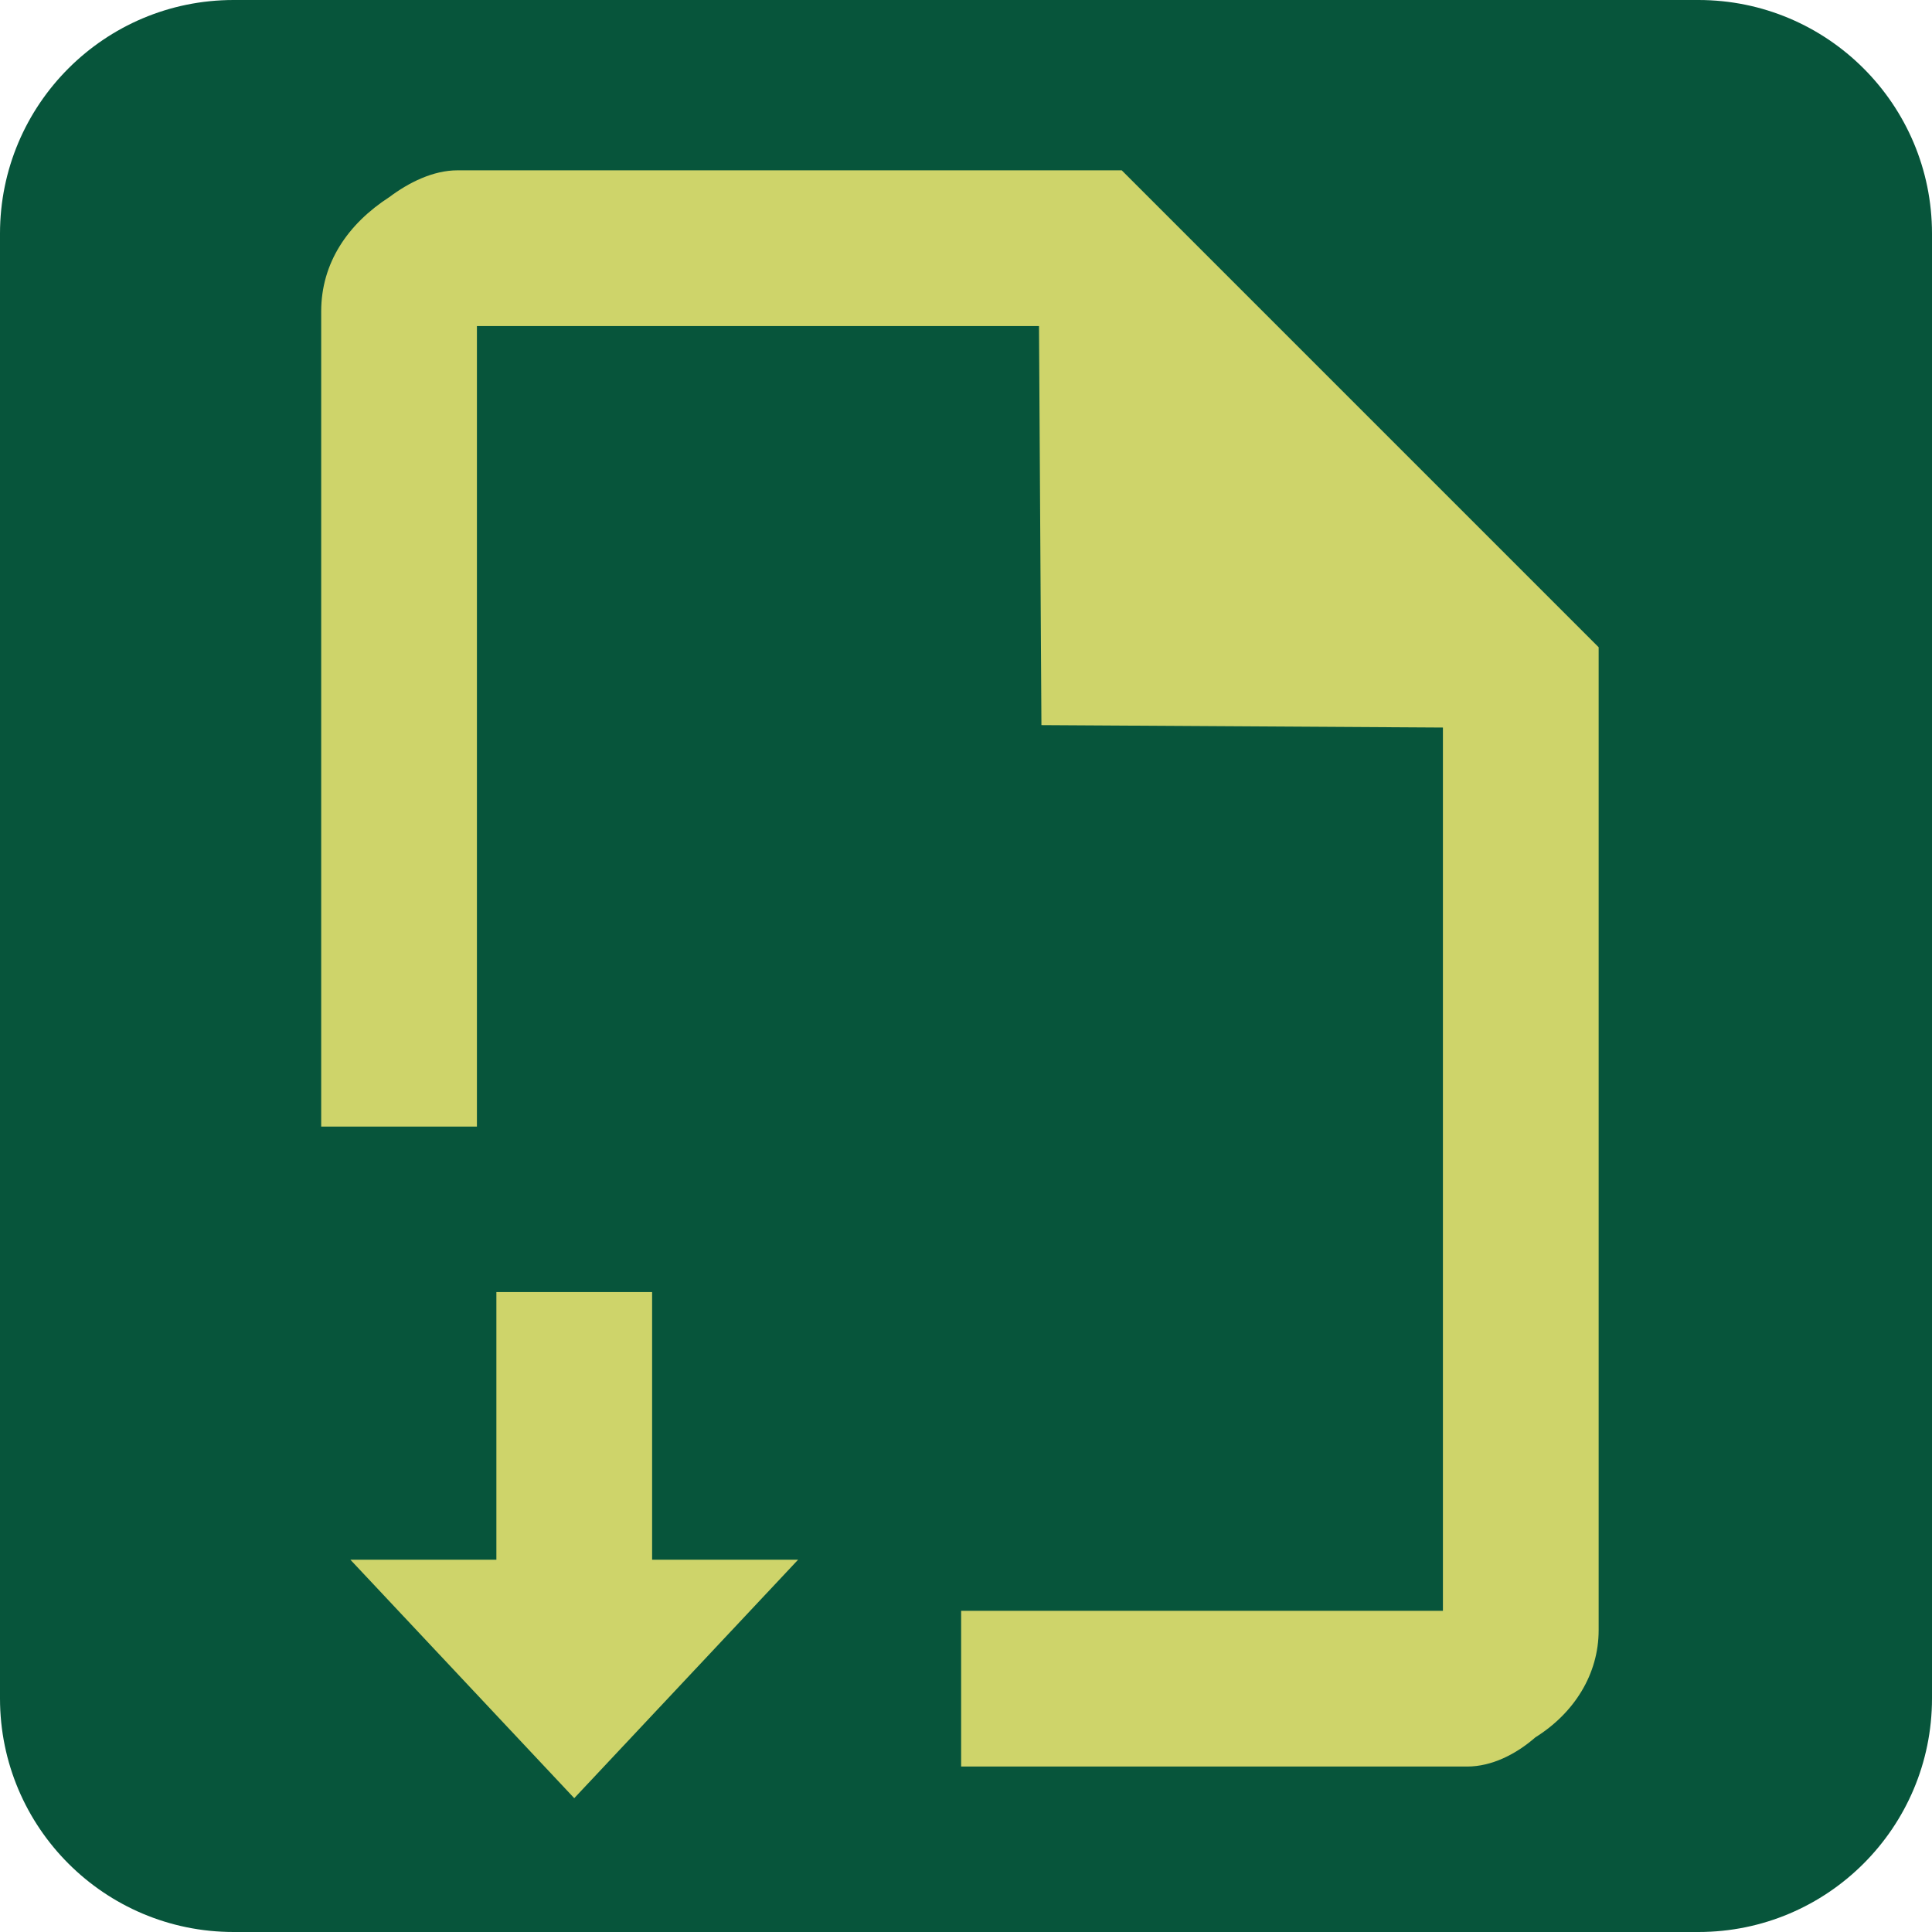
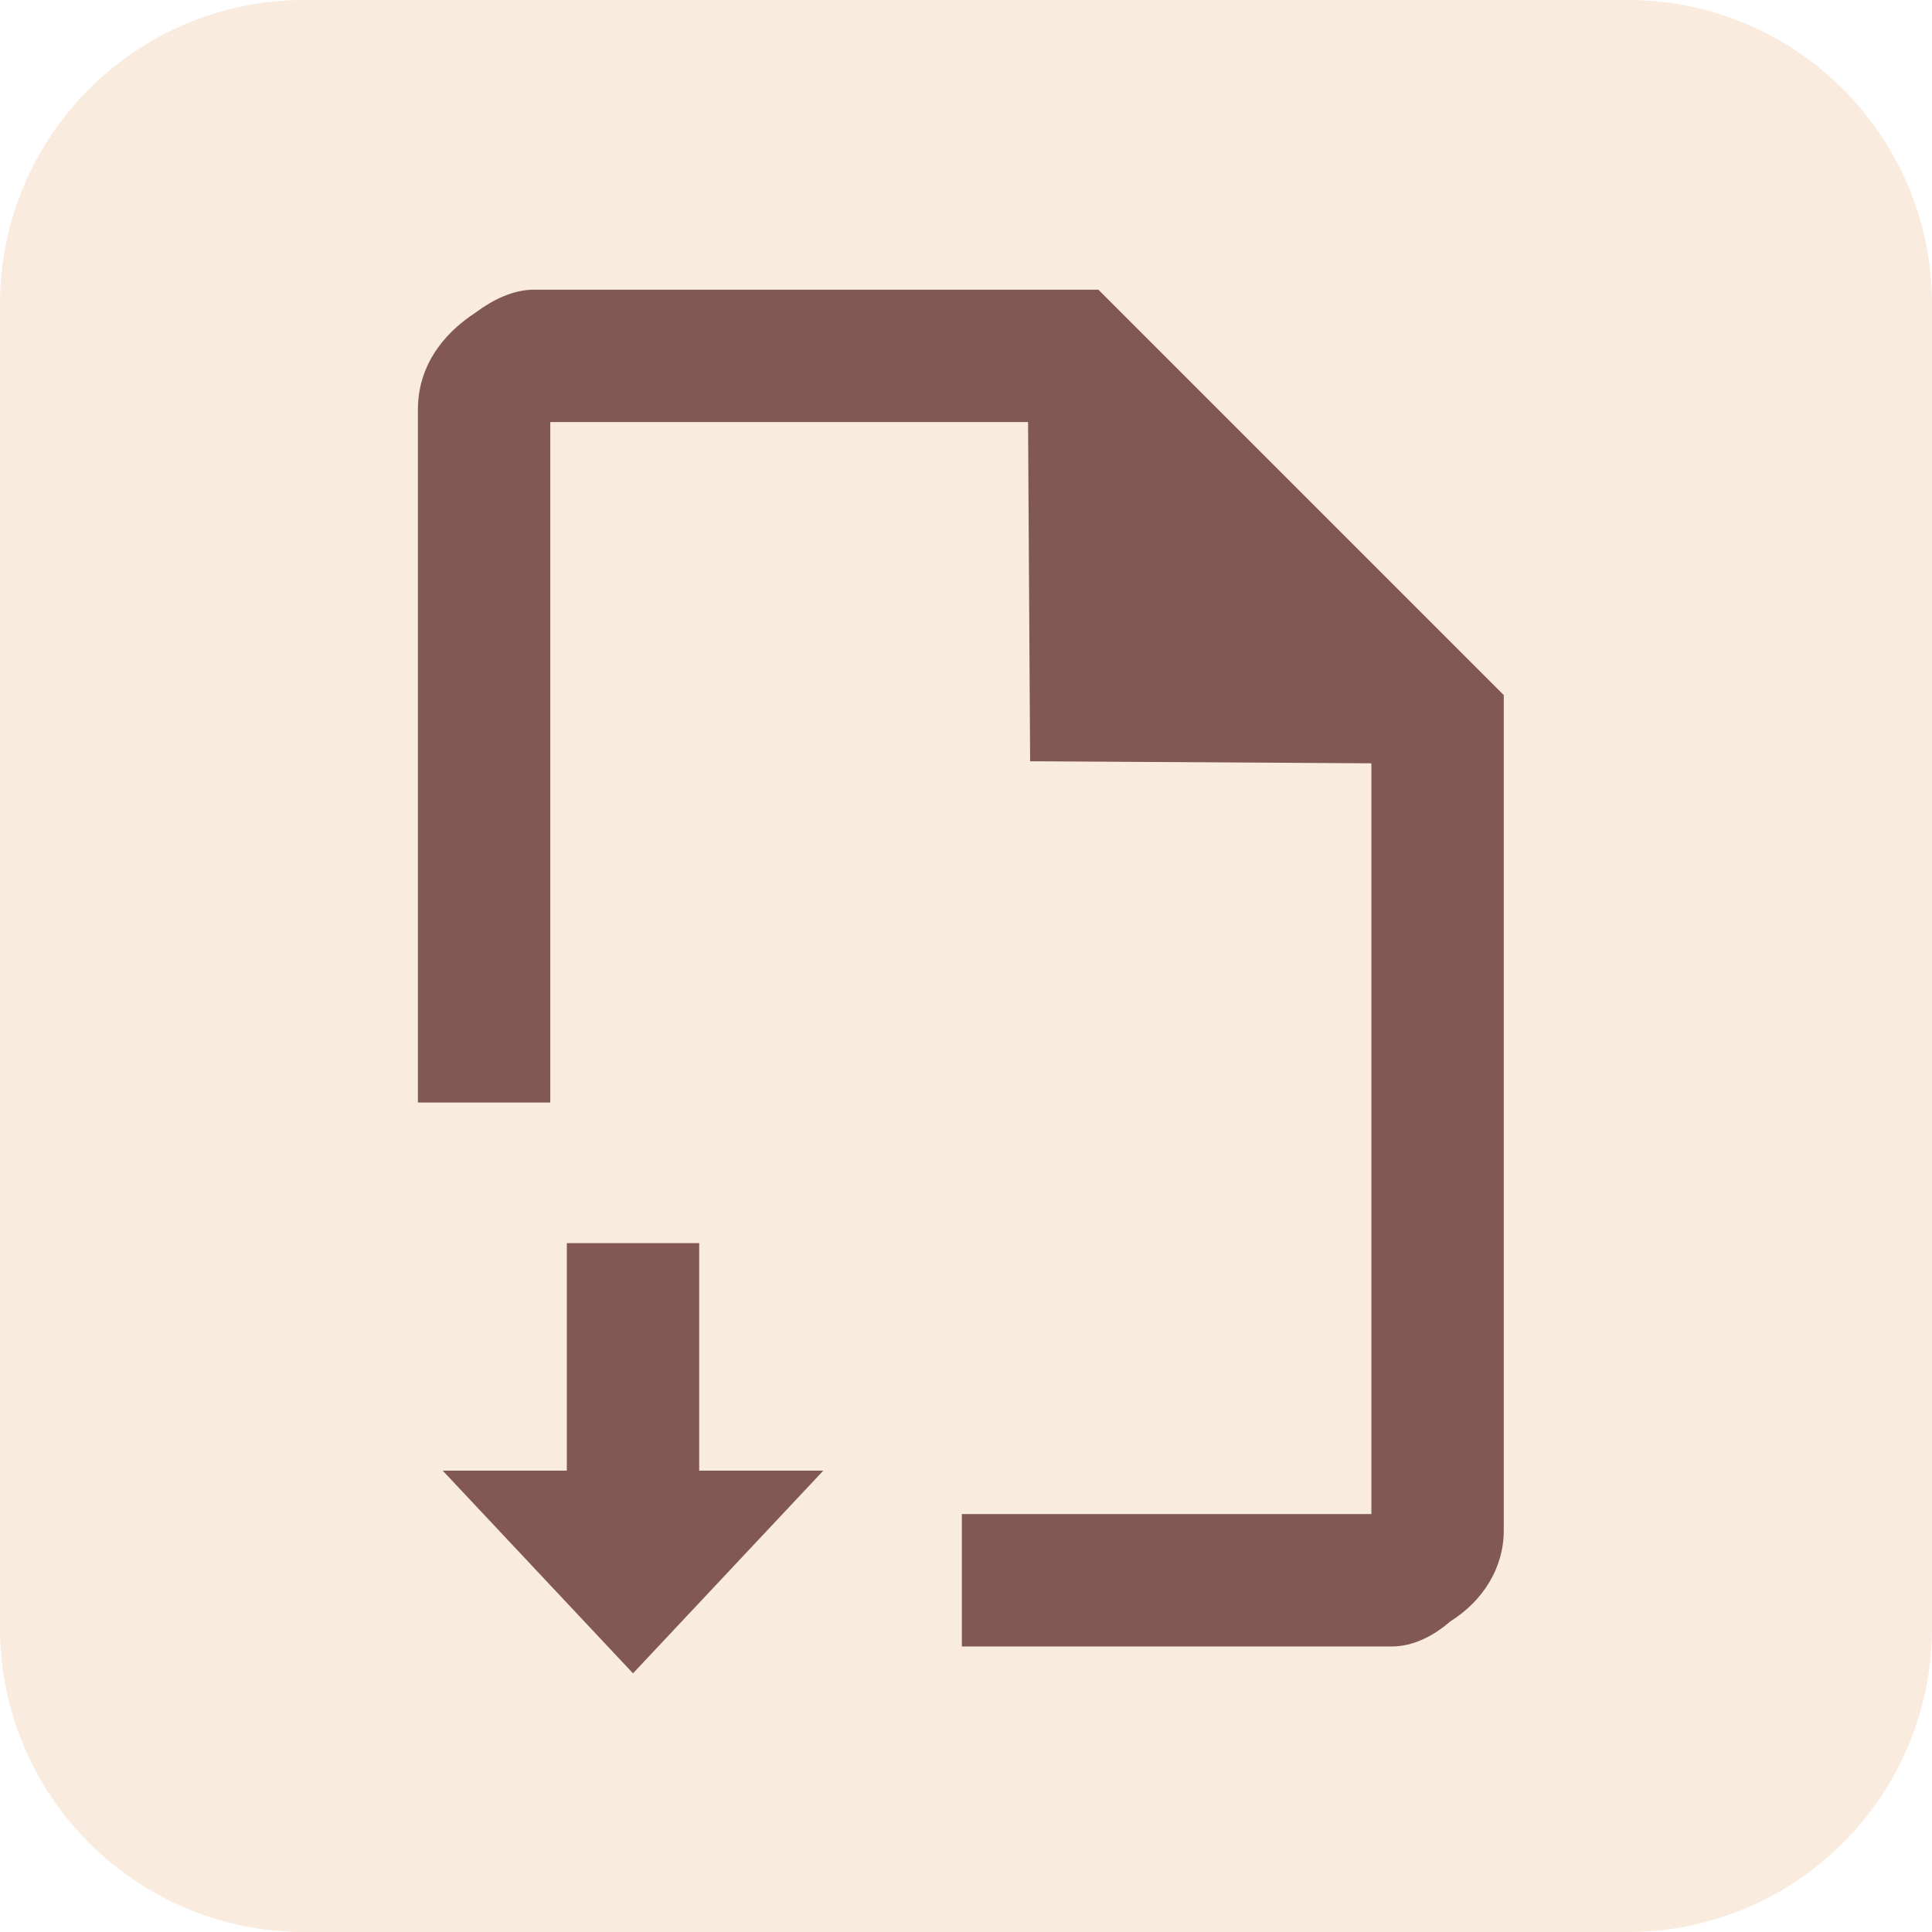
- <svg xmlns="http://www.w3.org/2000/svg" viewBox="0 0 794 794" role="img" aria-label="Data builder icon">
-   <rect width="794" height="794" rx="96" ry="96" fill="#07553B" />
-   <g fill="#CED46A">
+ <svg xmlns="http://www.w3.org/2000/svg" viewBox="0 0 794 794" role="img" aria-label="Export builder icon">
+   <rect width="794" height="794" rx="125" ry="125" fill="#F9EBDE" />
+   <g fill="#815854" transform="translate(397 397) scale(0.85) translate(-397 -397)">
    <path d="M188 70H461L657 266V670C657 688 647 704 631 714C623 721 613 726 603 726H395V662H593V299L428 298L427 134H196V463H132V128C132 108 143 92 160 81C168 75 178 70 188 70Z" />
    <path d="M204 531H268V641H328L236 739L144 641H204V531Z" />
  </g>
</svg>
